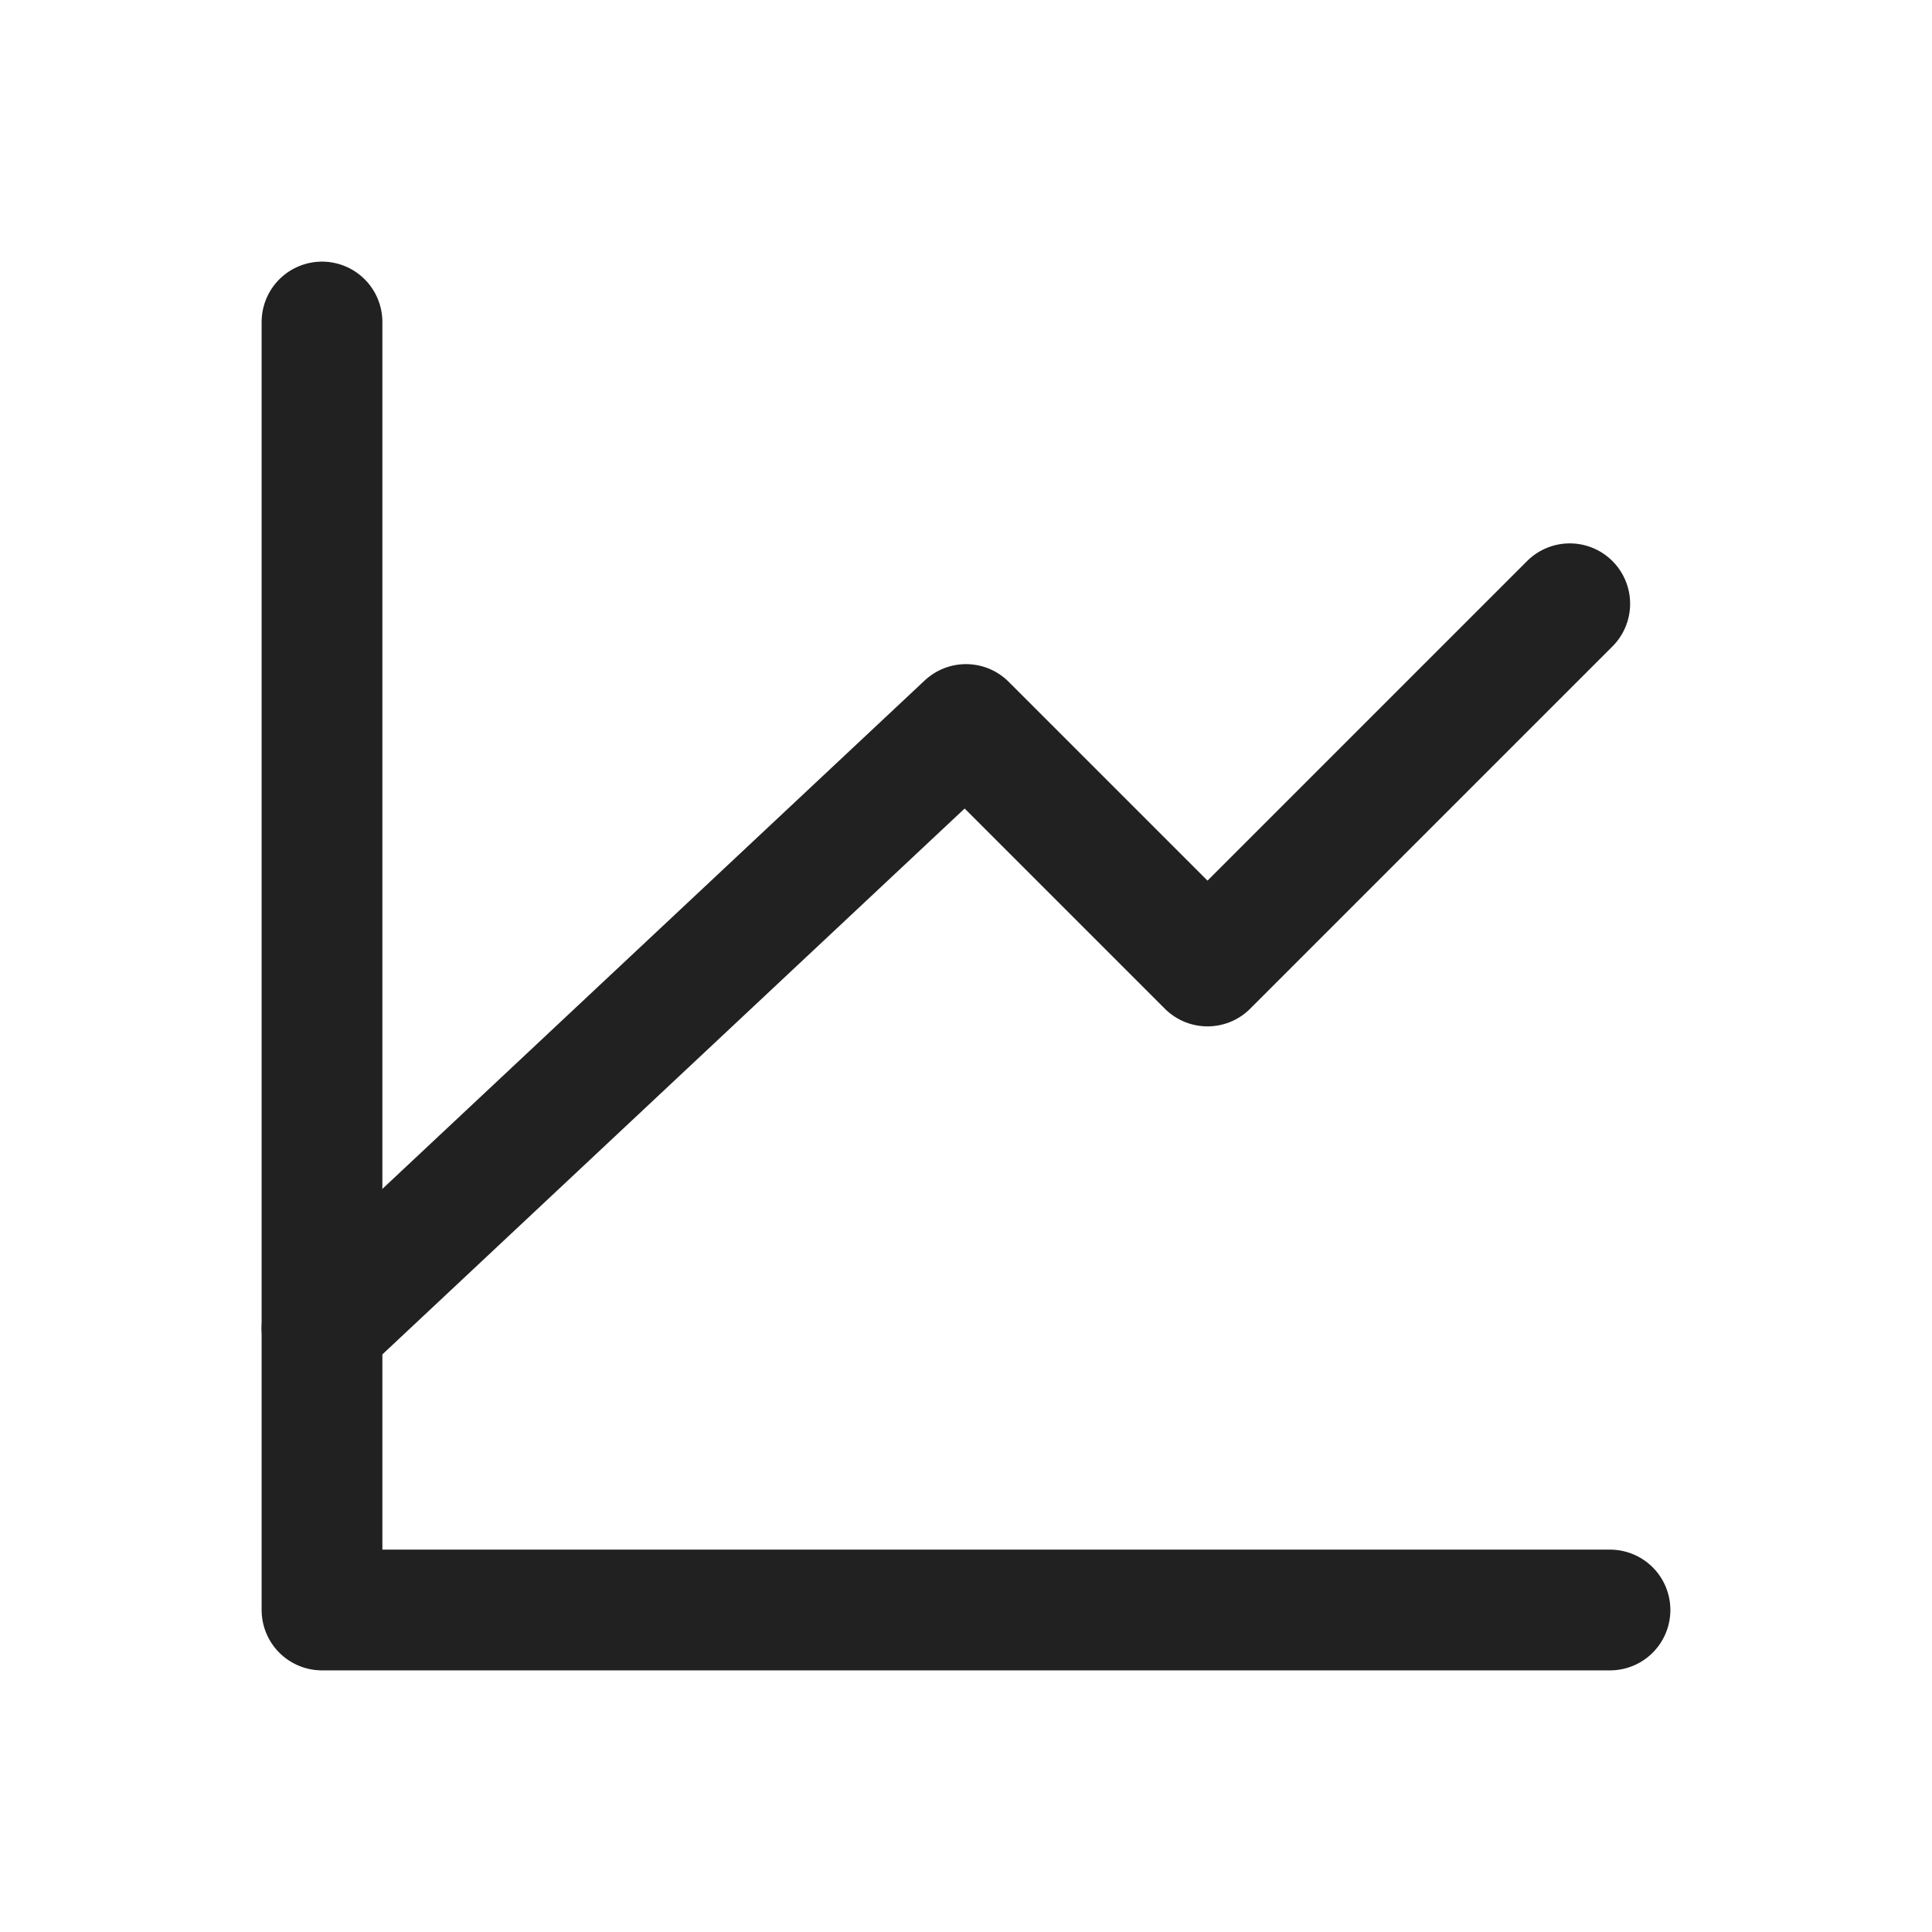
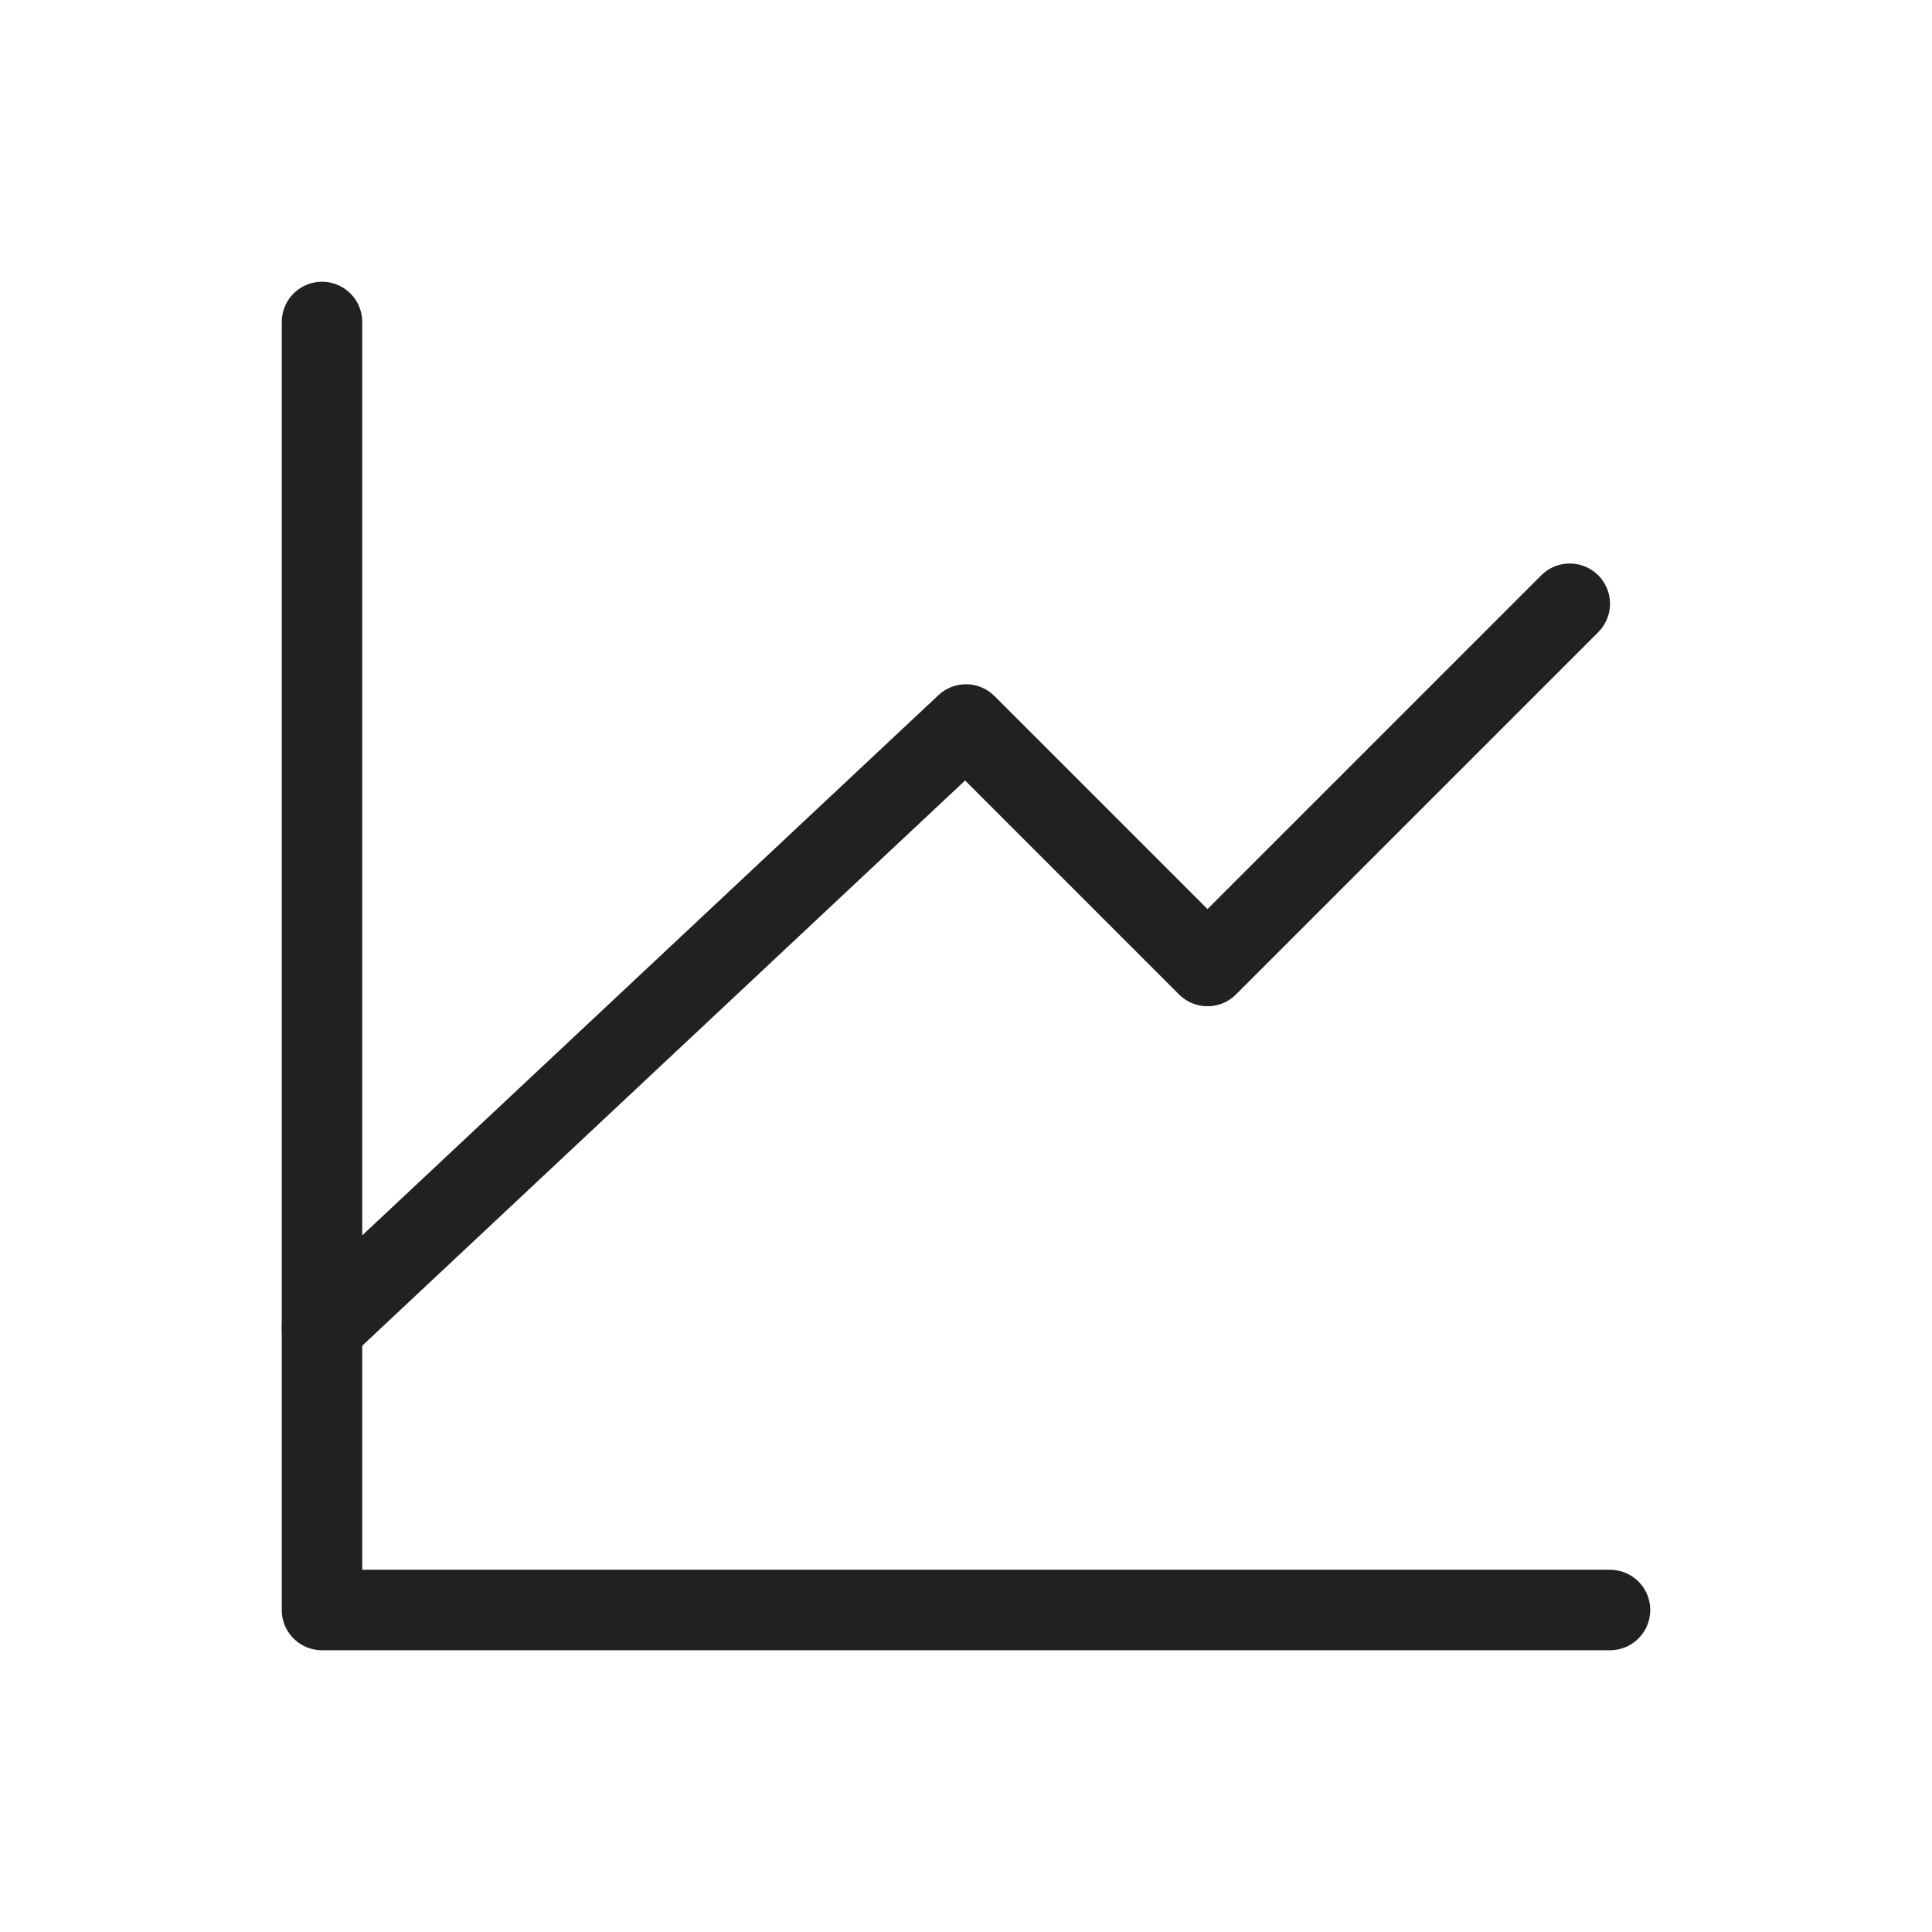
<svg xmlns="http://www.w3.org/2000/svg" width="24" height="24" viewBox="0 0 24 24" fill="none">
-   <path d="M20 20H4V4" stroke="#212121" stroke-width="1.5" stroke-linecap="round" stroke-linejoin="round" />
-   <path d="M4 16.5L12 9L15 12L19.5 7.5" stroke="#212121" stroke-width="1.5" stroke-linecap="round" stroke-linejoin="round" />
+   <path d="M20 20H4V4" stroke="#212121" strokeWidth="1.5" stroke-linecap="round" stroke-linejoin="round" />
+   <path d="M4 16.5L12 9L15 12L19.5 7.5" stroke="#212121" strokeWidth="1.5" stroke-linecap="round" stroke-linejoin="round" />
</svg>
